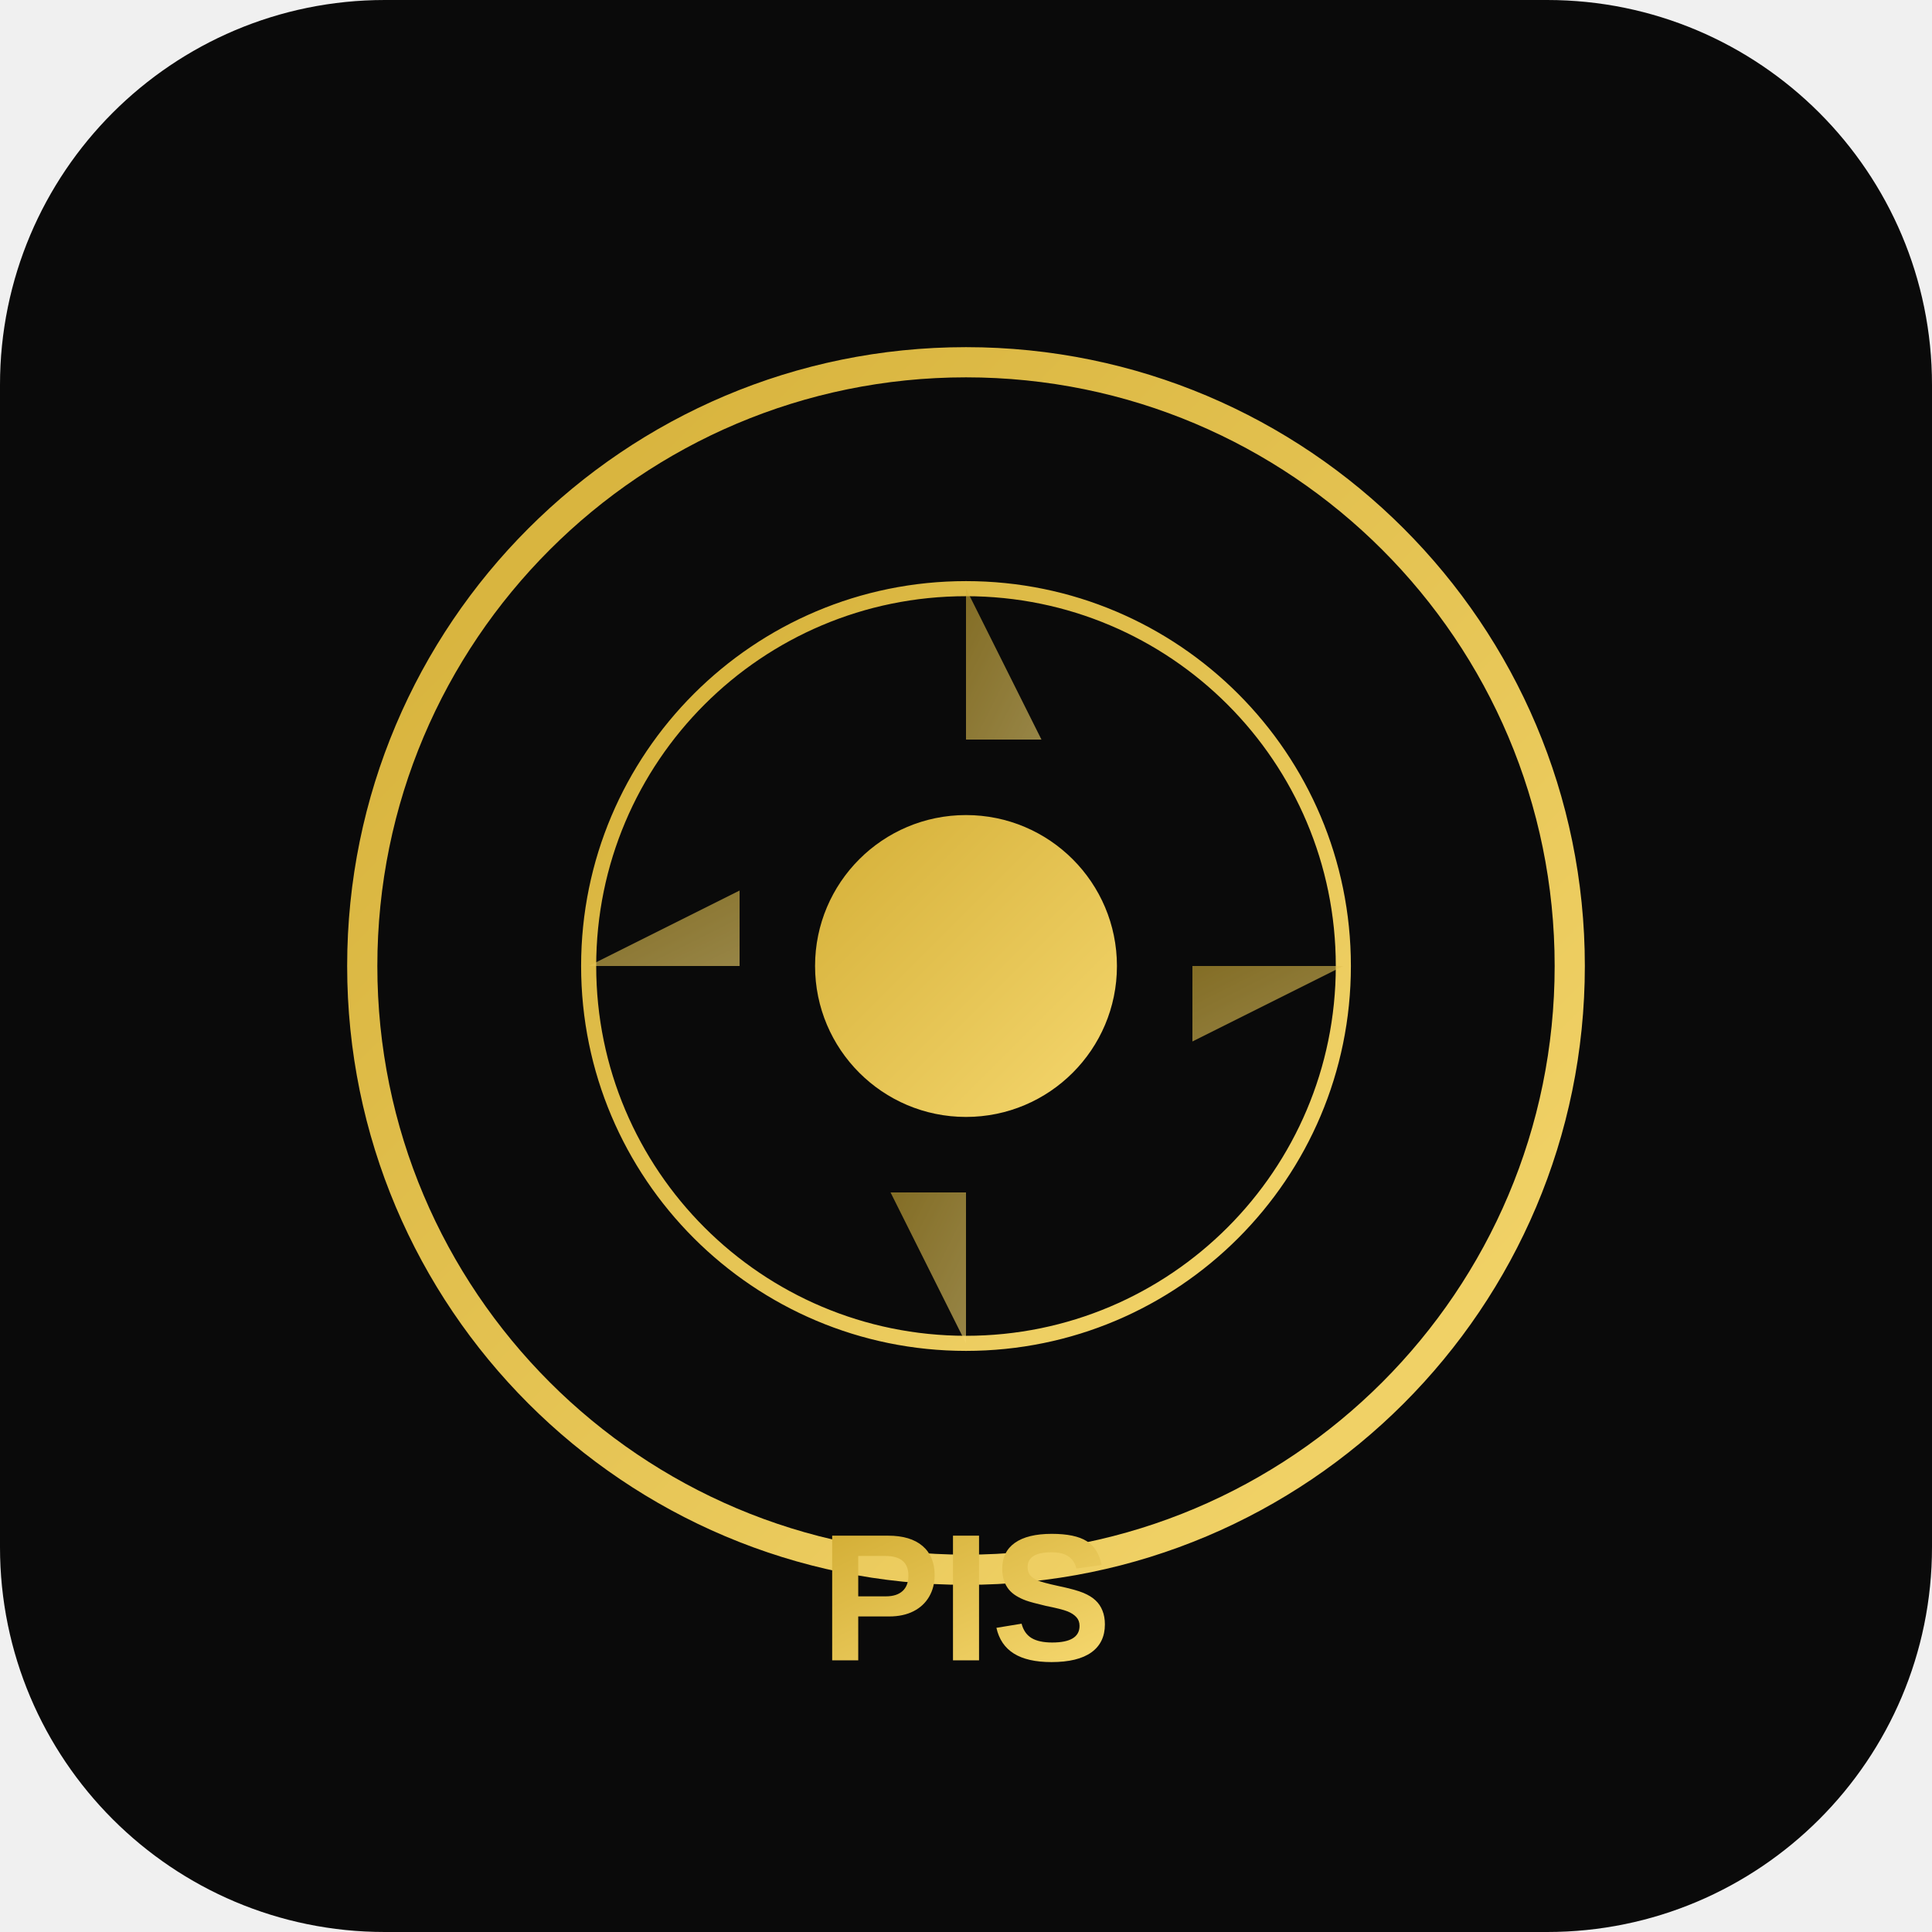
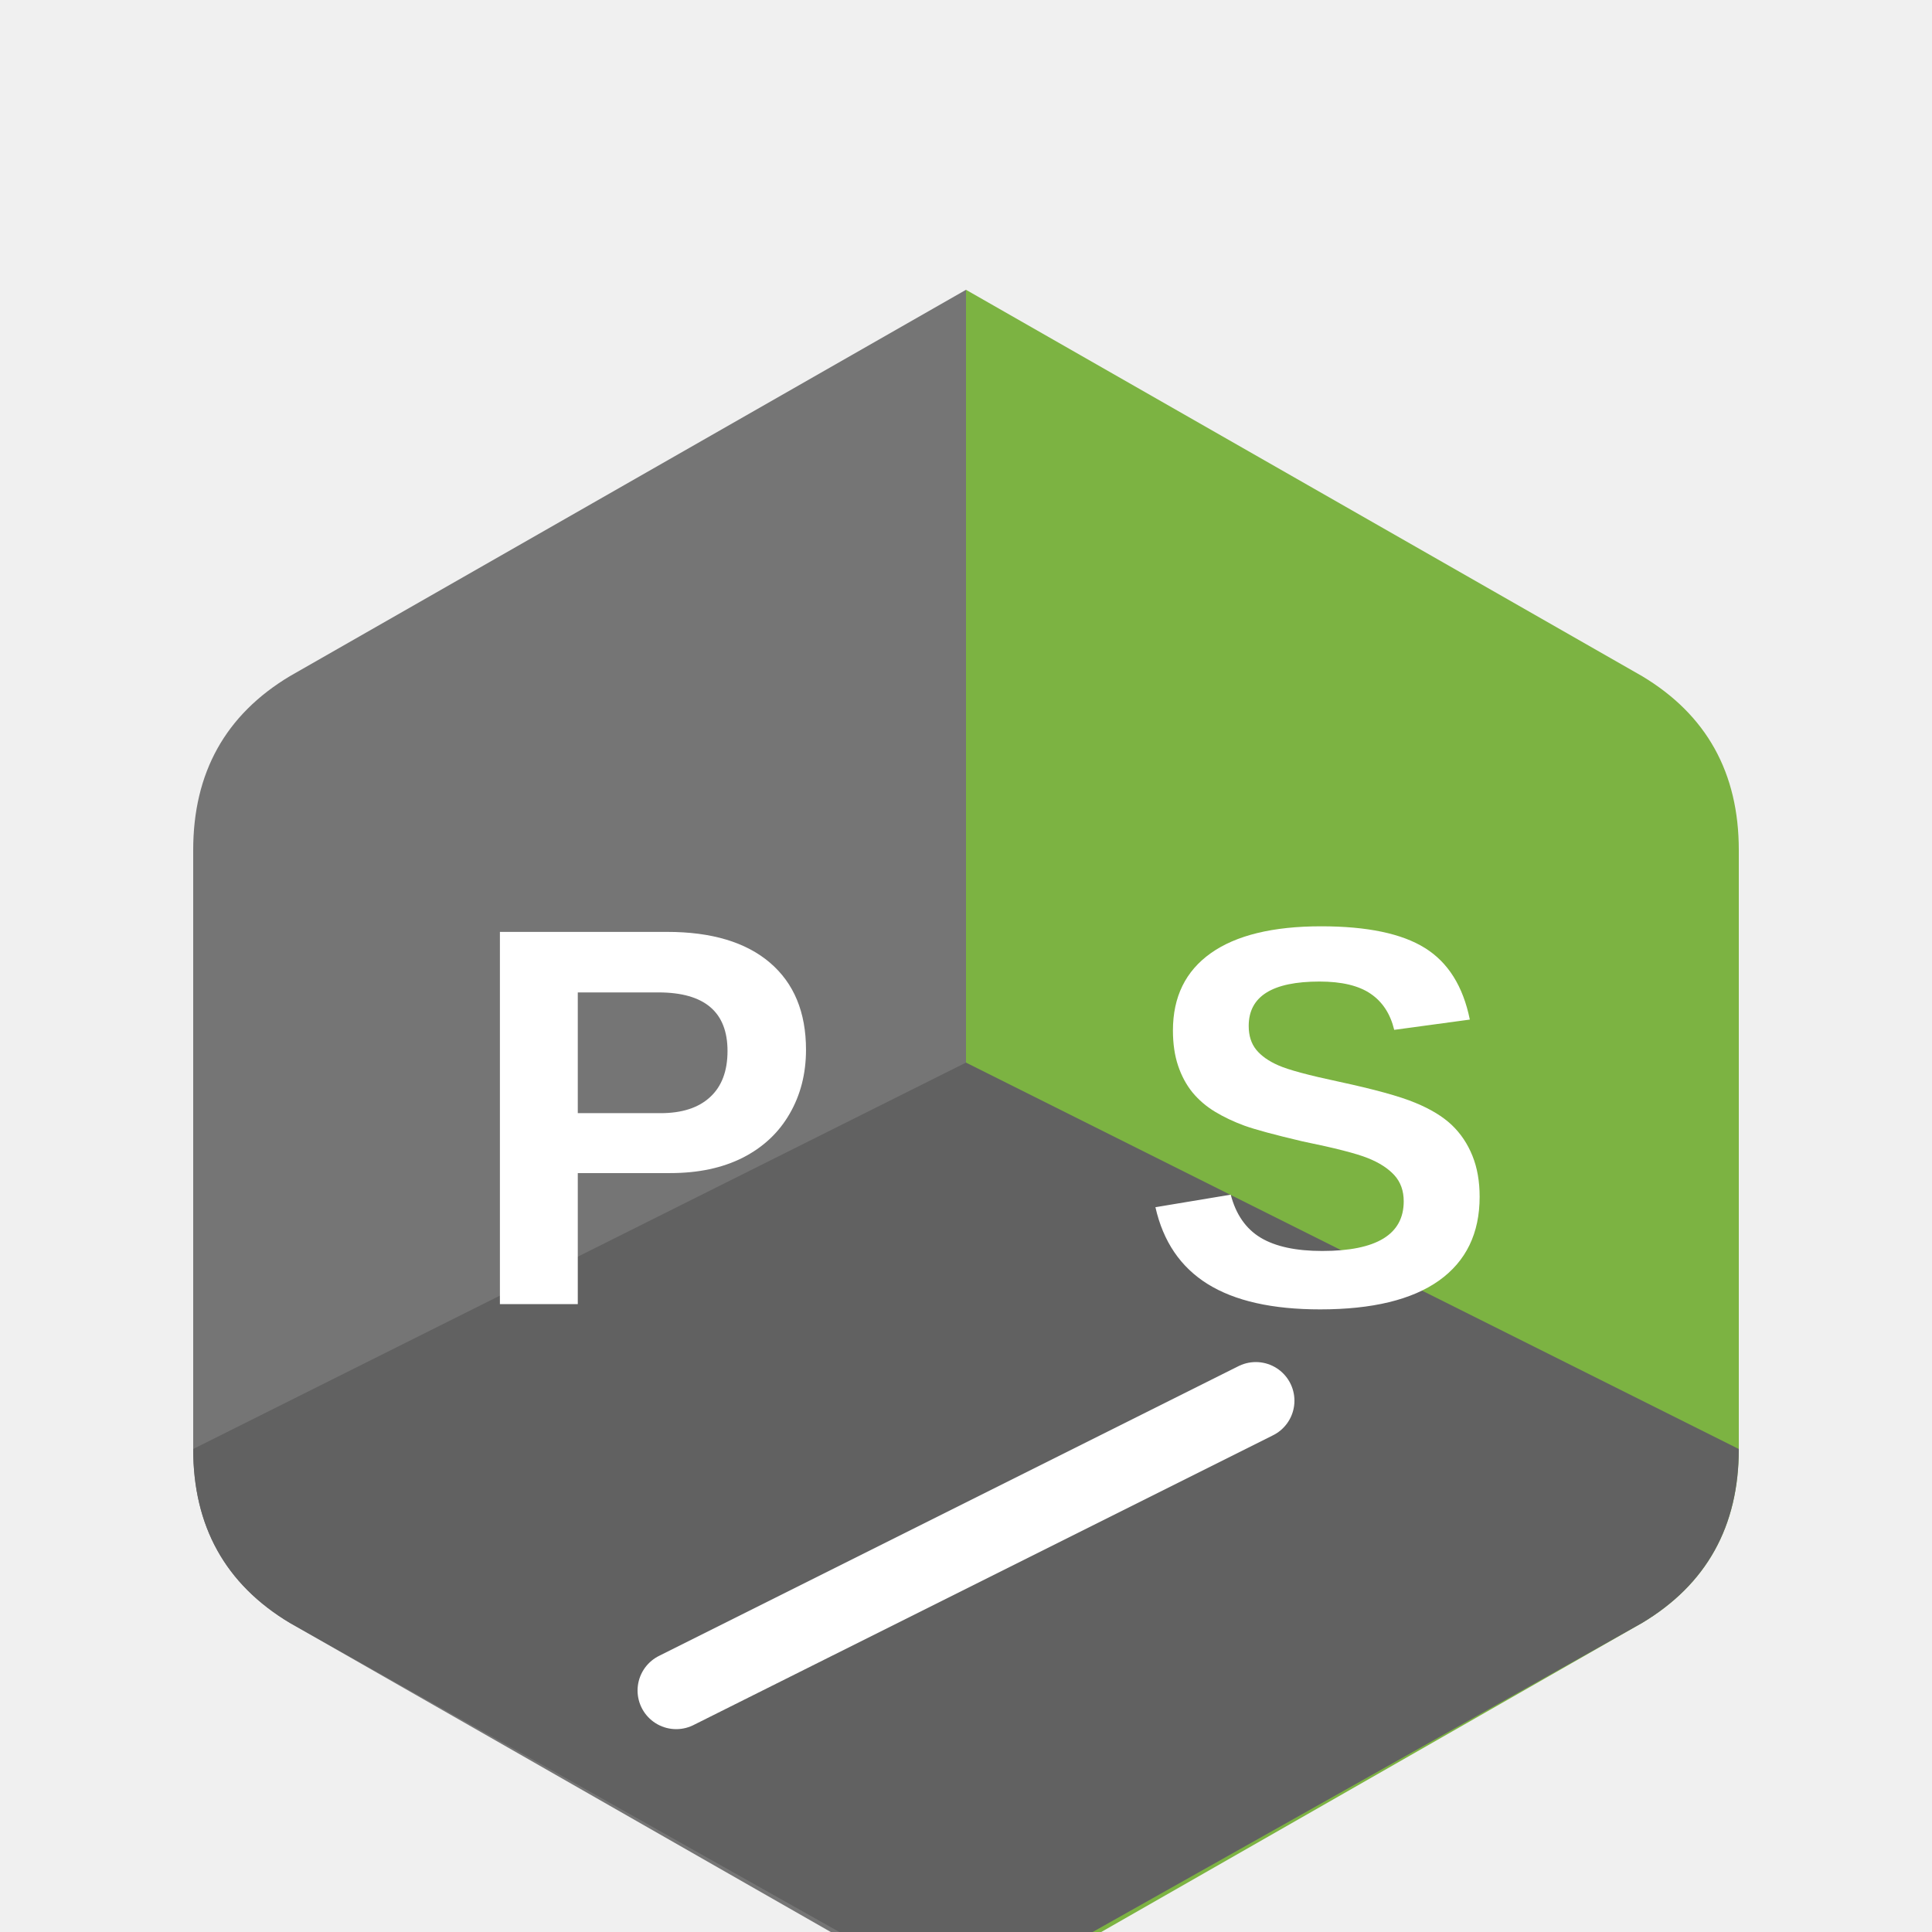
- <svg xmlns="http://www.w3.org/2000/svg" viewBox="0 0 512 512" width="512" height="512">
-   <defs>
-     <linearGradient id="gold" x1="0%" y1="0%" x2="100%" y2="100%">
-       <stop offset="0%" stop-color="#D4AF37" />
-       <stop offset="100%" stop-color="#F5D76E" />
-     </linearGradient>
-   </defs>
-   <rect width="512" height="512" rx="102" fill="#0A0A0A" />
-   <circle cx="256" cy="256" r="160" fill="none" stroke="url(#gold)" stroke-width="8" />
-   <circle cx="256" cy="256" r="100" fill="none" stroke="url(#gold)" stroke-width="4" />
-   <circle cx="256" cy="256" r="40" fill="url(#gold)" />
-   <path d="M256 156 L276 196 L256 196 Z" fill="url(#gold)" opacity="0.6" />
-   <path d="M356 256 L316 276 L316 256 Z" fill="url(#gold)" opacity="0.6" />
-   <path d="M256 356 L236 316 L256 316 Z" fill="url(#gold)" opacity="0.6" />
-   <path d="M156 256 L196 236 L196 256 Z" fill="url(#gold)" opacity="0.6" />
-   <text x="256" y="440" text-anchor="middle" fill="url(#gold)" font-family="Arial, sans-serif" font-size="48" font-weight="bold">PIS</text>
+ <svg xmlns="http://www.w3.org/2000/svg" viewBox="0 0 200 200" width="512" height="512">
+   <path d="M100 30 L30 70 Q20 76 20 88 L20 150 Q20 162 30 168 L100 208 L100 110 L100 30" fill="#757575" />
+   <path d="M100 30 L170 70 Q180 76 180 88 L180 150 Q180 162 170 168 L100 208 L100 110 L100 30" fill="#7CB342" />
+   <path d="M20 150 Q20 162 30 168 L94 204 Q100 208 106 204 L170 168 Q180 162 180 150 L100 110 L20 150" fill="#616161" />
+   <text x="48" y="135" font-family="Arial, sans-serif" font-size="56" font-weight="bold" fill="white">P</text>
+   <text x="118" y="135" font-family="Arial, sans-serif" font-size="56" font-weight="bold" fill="white">S</text>
+   <line x1="70" y1="175" x2="130" y2="145" stroke="white" stroke-width="8" stroke-linecap="round" />
</svg>
